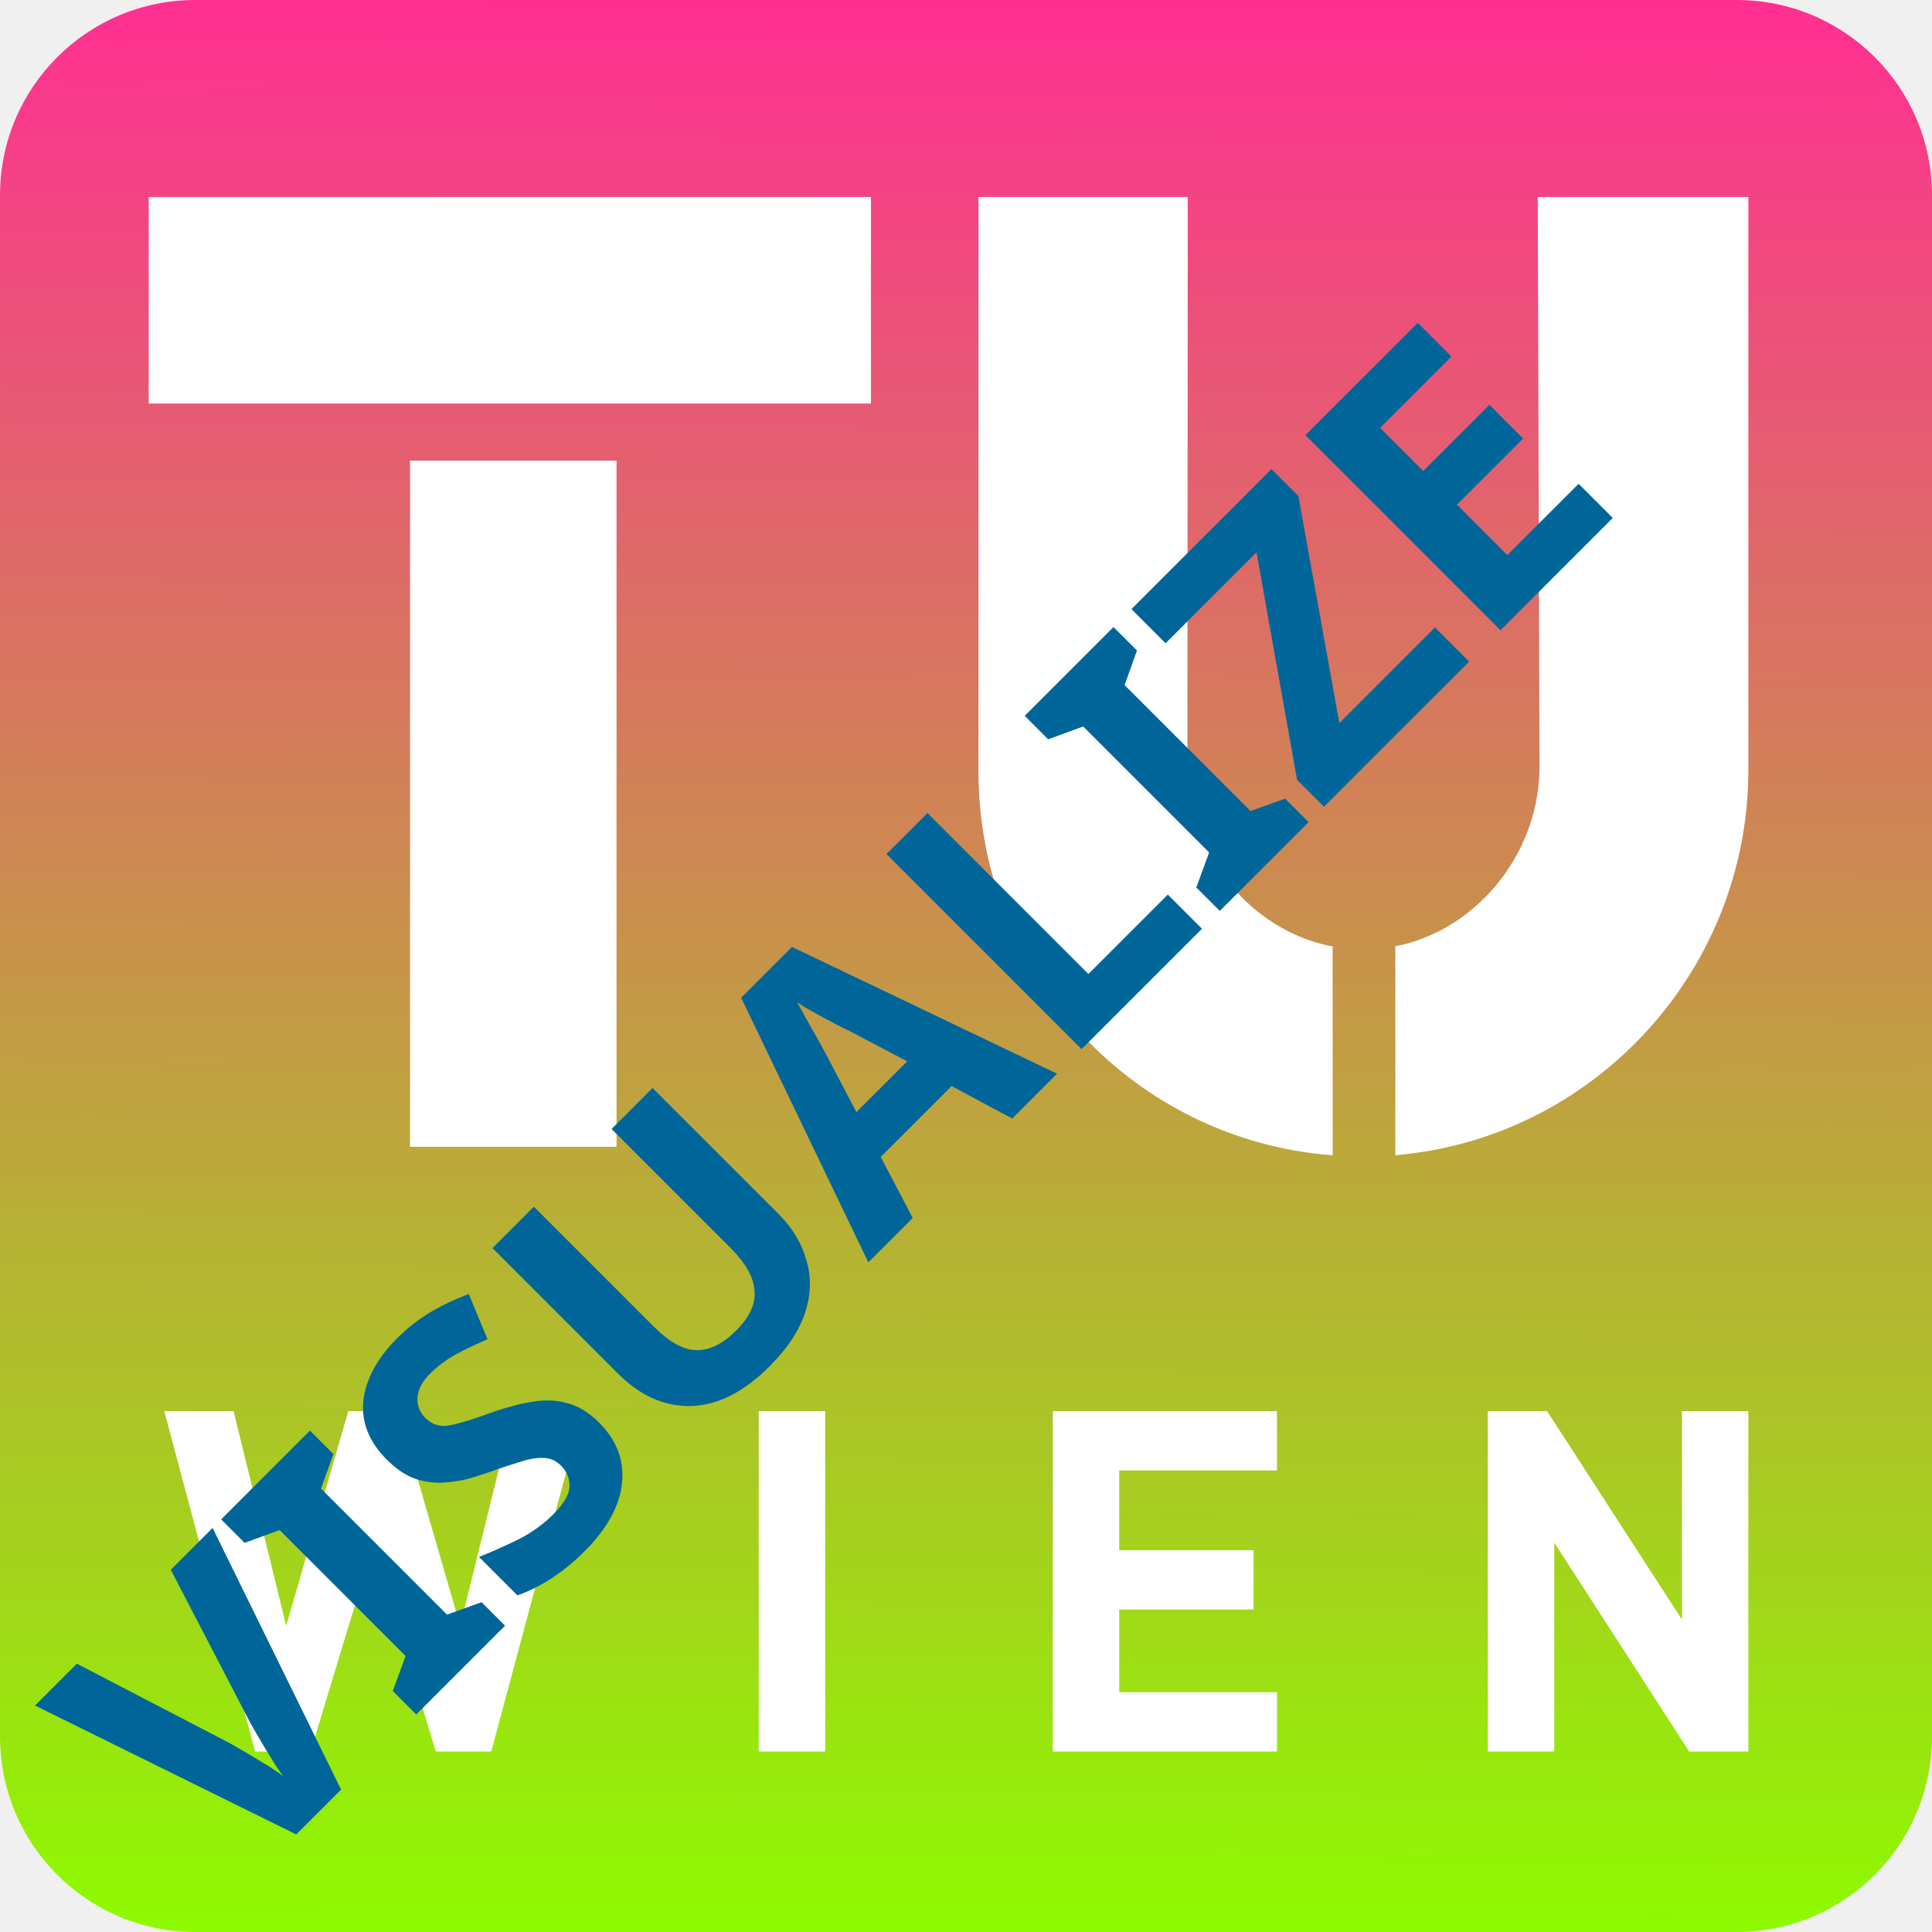
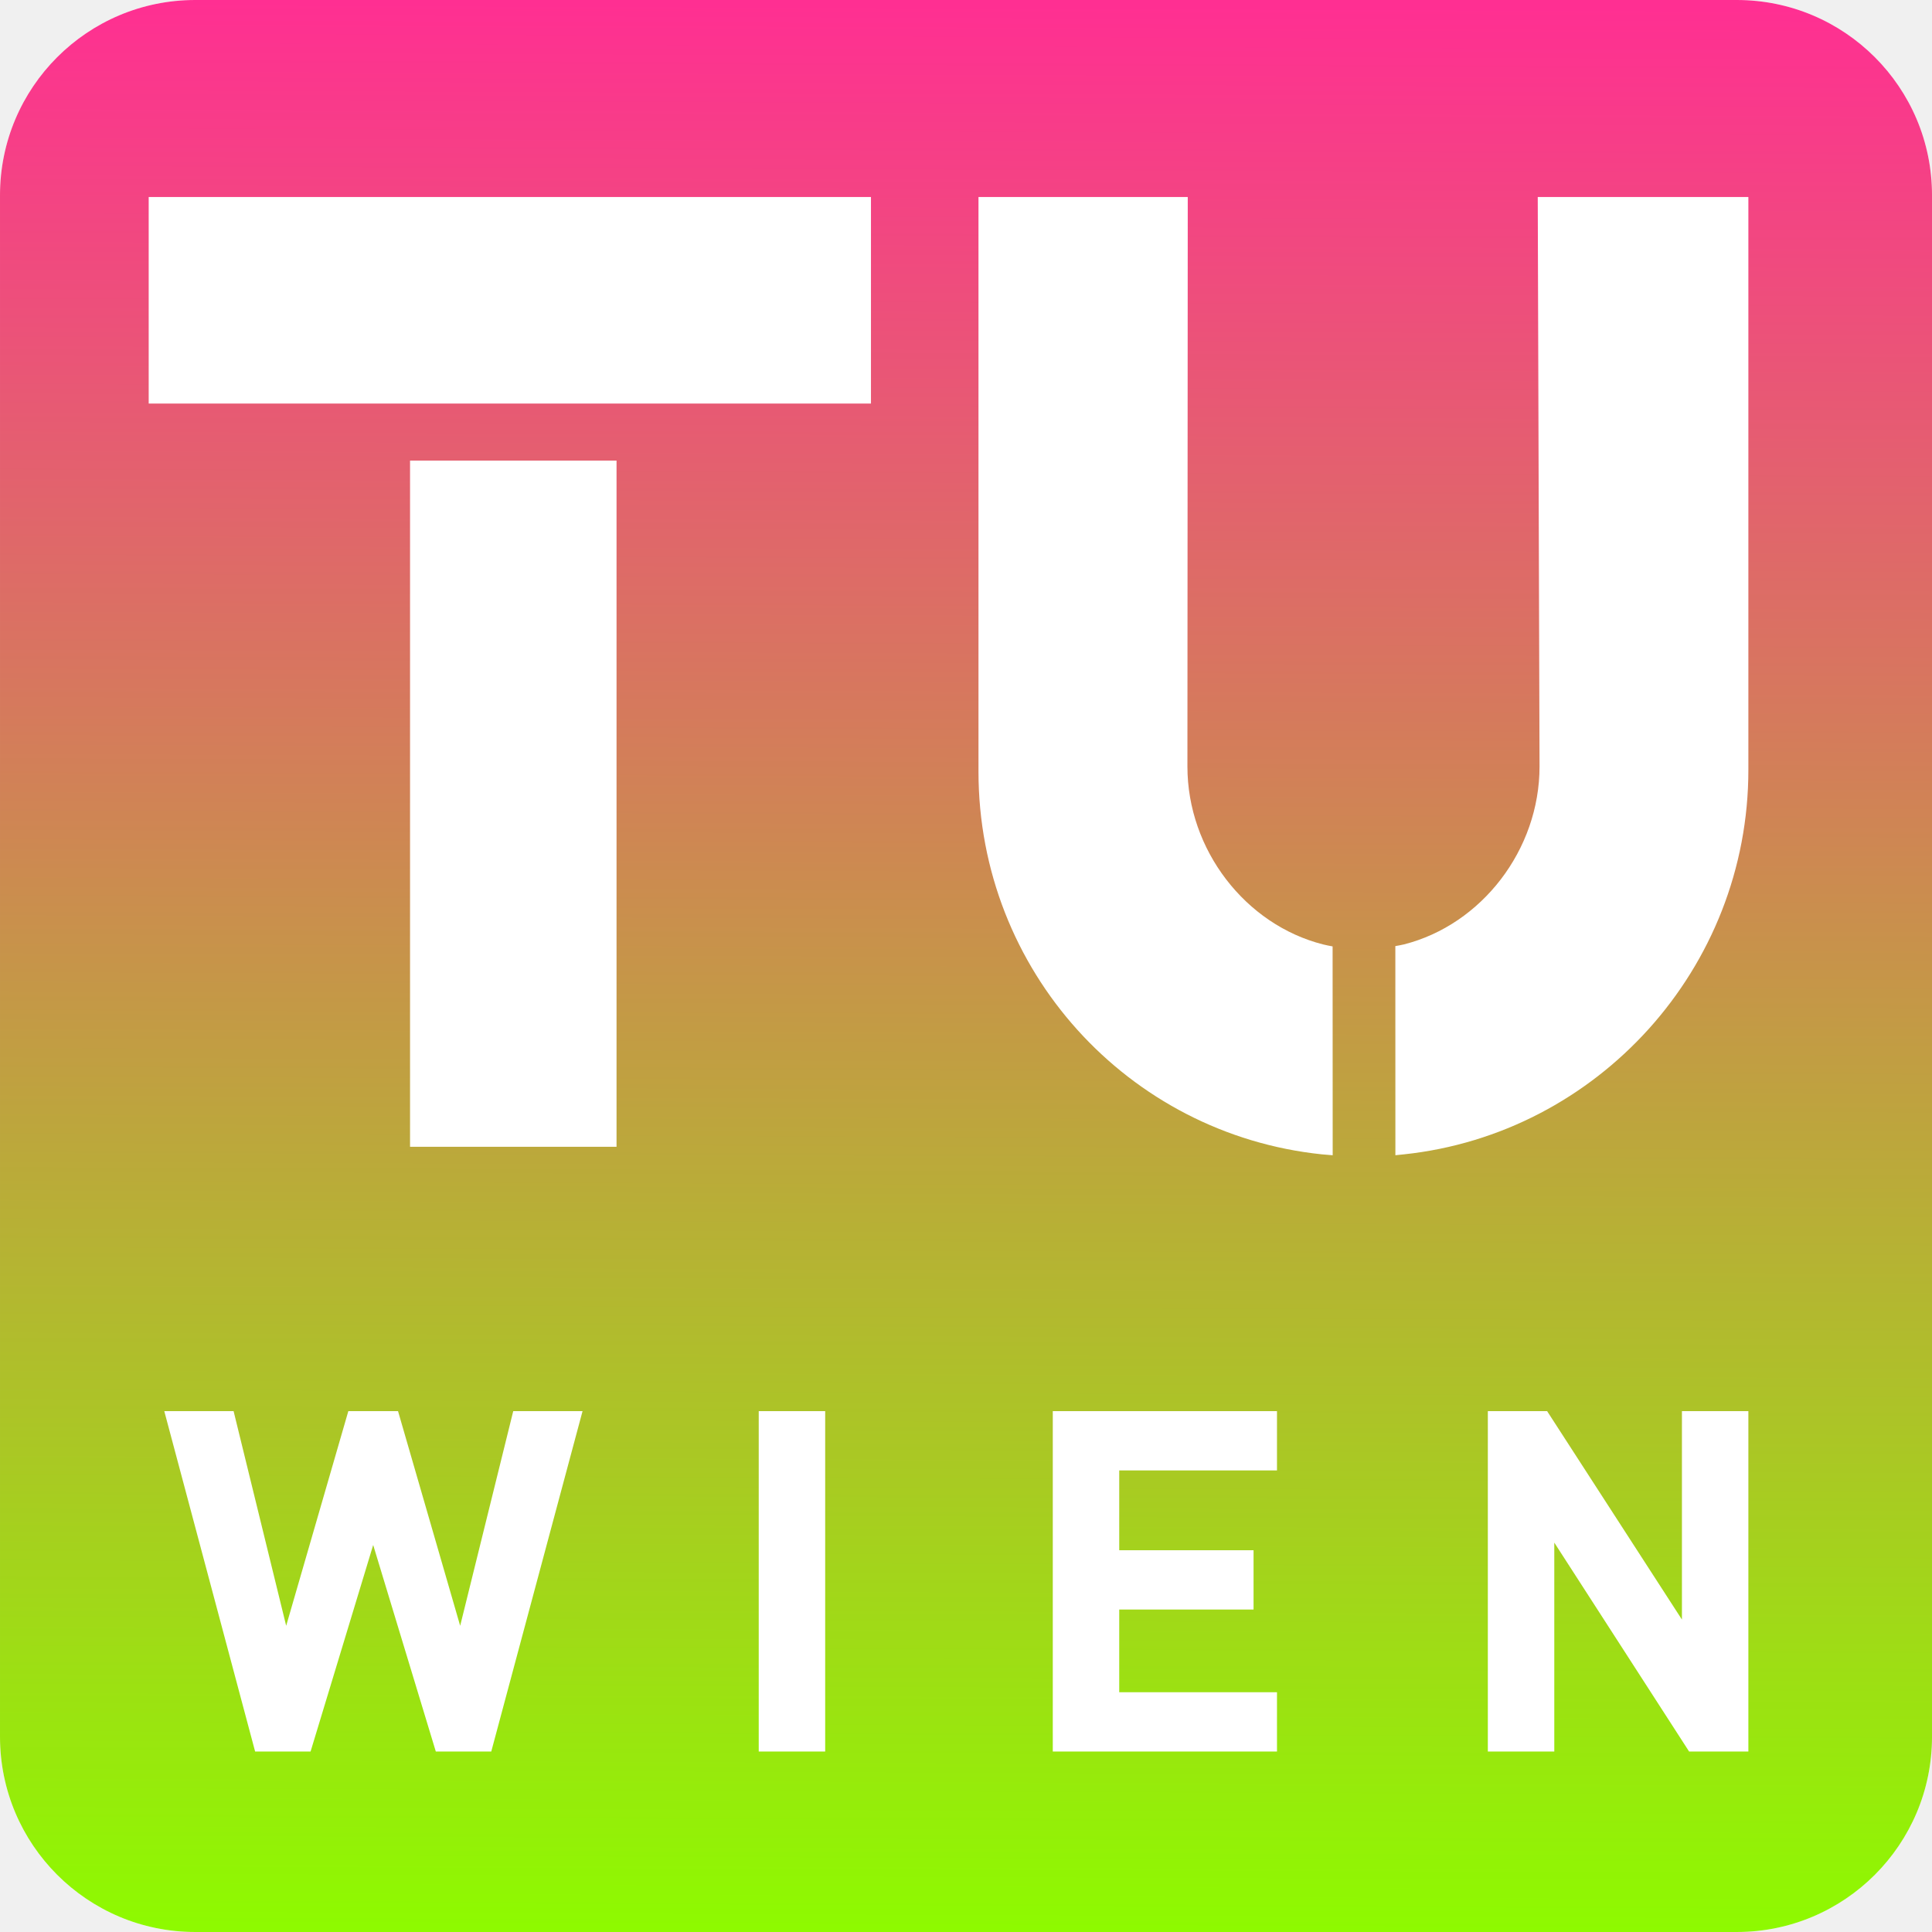
<svg xmlns="http://www.w3.org/2000/svg" xmlns:xlink="http://www.w3.org/1999/xlink" width="50mm" height="50mm" viewBox="0 0 50 50" version="1.1" id="svg1">
  <defs id="defs1">
    <linearGradient id="linearGradient5">
      <stop style="stop-color:#8efa00;stop-opacity:1;" offset="0" id="stop5" />
      <stop style="stop-color:#ff2f92;stop-opacity:1;" offset="1" id="stop4" />
    </linearGradient>
    <linearGradient id="linearGradient2">
      <stop style="stop-color:#459900;stop-opacity:1;" offset="0" id="stop2" />
      <stop style="stop-color:#0c0099;stop-opacity:1;" offset="1" id="stop3" />
    </linearGradient>
    <linearGradient xlink:href="#linearGradient2" id="linearGradient3" x1="-9.2545918e-07" y1="25" x2="50" y2="25" gradientUnits="userSpaceOnUse" />
    <linearGradient xlink:href="#linearGradient5" id="linearGradient4" gradientUnits="userSpaceOnUse" x1="178.391" y1="4360.941" x2="179.144" y2="4172.599" />
  </defs>
  <g id="layer1" style="fill:url(#linearGradient3);fill-opacity:1">
    <path id="path3775-5-4-4" style="display:inline;mix-blend-mode:normal;fill:#ffffff;fill-opacity:1;fill-rule:evenodd;stroke:none;stroke-width:0.041;stroke-linecap:butt;stroke-linejoin:round;stroke-opacity:1" d="M 5.053,-2.55e-6 H 44.948 C 47.738,-2.55e-6 50,2.262 50,5.052 V 44.947 c 0,2.791 -2.262,5.053 -5.052,5.053 H 5.053 C 2.262,50 0,47.738 0,44.947 V 5.052 C 0,2.262 2.262,-2.55e-6 5.053,-2.55e-6 Z" />
    <path id="path3775-5-4" style="display:inline;mix-blend-mode:normal;fill:url(#linearGradient4);fill-opacity:1;fill-rule:evenodd;stroke:none;stroke-width:0.154;stroke-linecap:butt;stroke-linejoin:round;stroke-opacity:1" d="m 196.735,4172.599 h 150.784 c 10.547,0 19.096,8.55 19.096,19.096 v 150.783 c 0,10.547 -8.549,19.097 -19.096,19.097 H 196.735 c -10.547,0 -19.097,-8.55 -19.097,-19.097 v -150.783 c 0,-10.546 8.55,-19.096 19.097,-19.096 z m 61.617,171.323 v -33.293 h -6.5 v 33.293 z m 44.193,0 v -5.798 h -15.431 v -8.089 h 13.139 v -5.799 h -13.139 v -7.808 h 15.431 v -5.799 h -21.93 v 33.293 z m 46.108,0 v -33.293 h -6.499 v 20.387 l -13.186,-20.387 h -5.799 v 33.293 h 6.5 v -20.434 l 13.186,20.434 z m -114.034,-33.293 h -6.78 l -5.19,20.996 -6.078,-20.996 h -4.862 l -6.079,20.996 -5.143,-20.996 h -6.78 l 8.885,33.293 h 5.424 l 6.125,-20.201 6.125,20.201 h 5.424 z m -16.873,-25.857 v -67.12 h 20.198 v 67.12 z m -25.564,-92.9 h 70.648 v 20.198 h -70.648 z m 115.811,93.727 -1.069,-0.09 c -18.936,-1.977 -33.577,-17.977 -33.577,-37.436 v -56.201 h 20.47 l -0.033,55.702 c 0,8.147 5.664,15.473 13.266,17.402 0.334,0.08 0.593,0.134 0.935,0.195 z m 6.129,-20.459 c 0.308,-0.056 0.536,-0.093 0.835,-0.164 7.604,-1.928 13.269,-9.255 13.269,-17.402 l -0.175,-55.702 h 20.602 v 55.995 c 0.02,19.459 -14.758,35.643 -33.696,37.644 l -0.831,0.085 -0.004,-20.456" transform="matrix(0.2645833,0,0,0.2645833,-46.99999,-1104)" />
-     <text xml:space="preserve" style="font-style:normal;font-weight:normal;font-size:10px;line-height:1.25;font-family:sans-serif;fill:#000000;fill-opacity:1;stroke:none;stroke-width:0.265" x="-30.569" y="38.991" id="text5" transform="rotate(-45)">
-       <tspan id="tspan5" style="font-style:normal;font-variant:normal;font-weight:bold;font-stretch:normal;font-size:10px;font-family:Sans;-inkscape-font-specification:'Sans Bold';fill:#006699;fill-opacity:1;stroke-width:0.265" x="-30.569" y="38.991">VISUALIZE</tspan>
-     </text>
  </g>
</svg>
